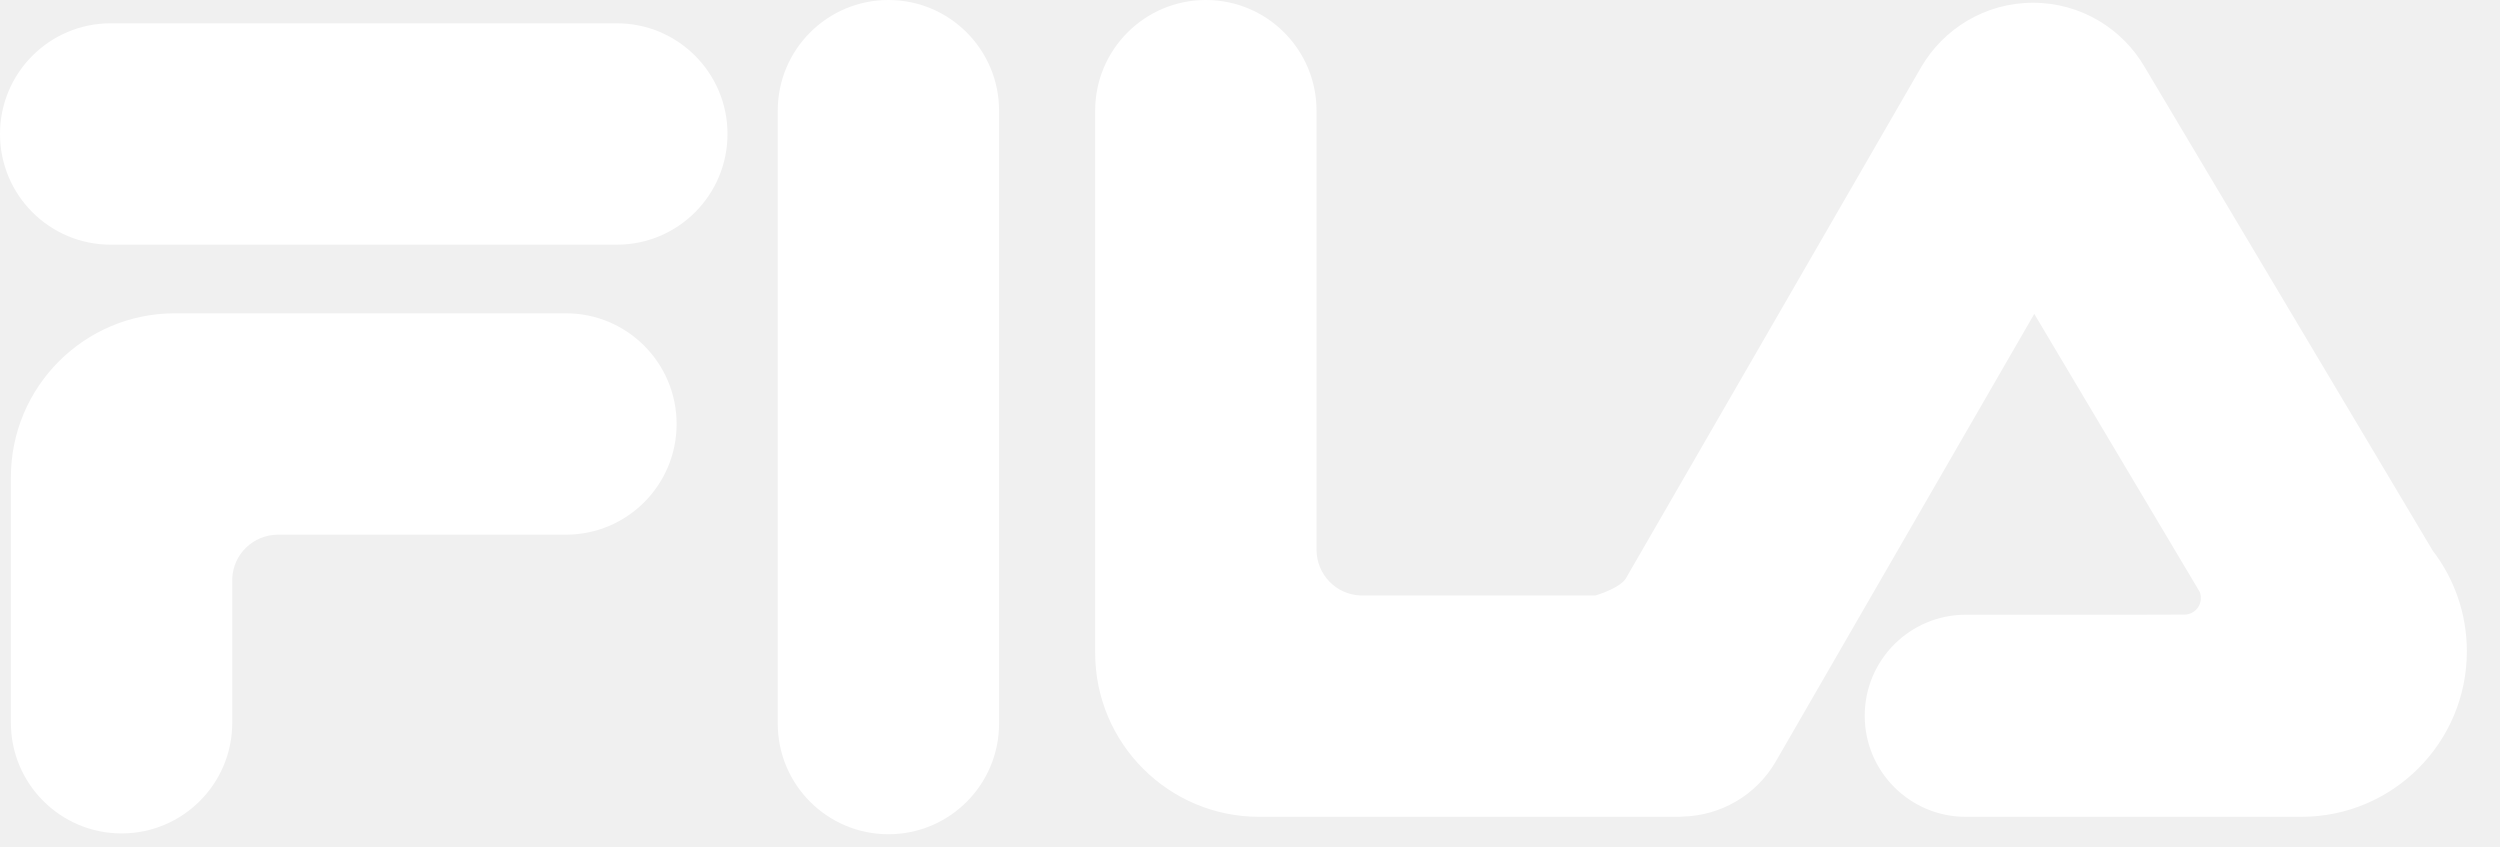
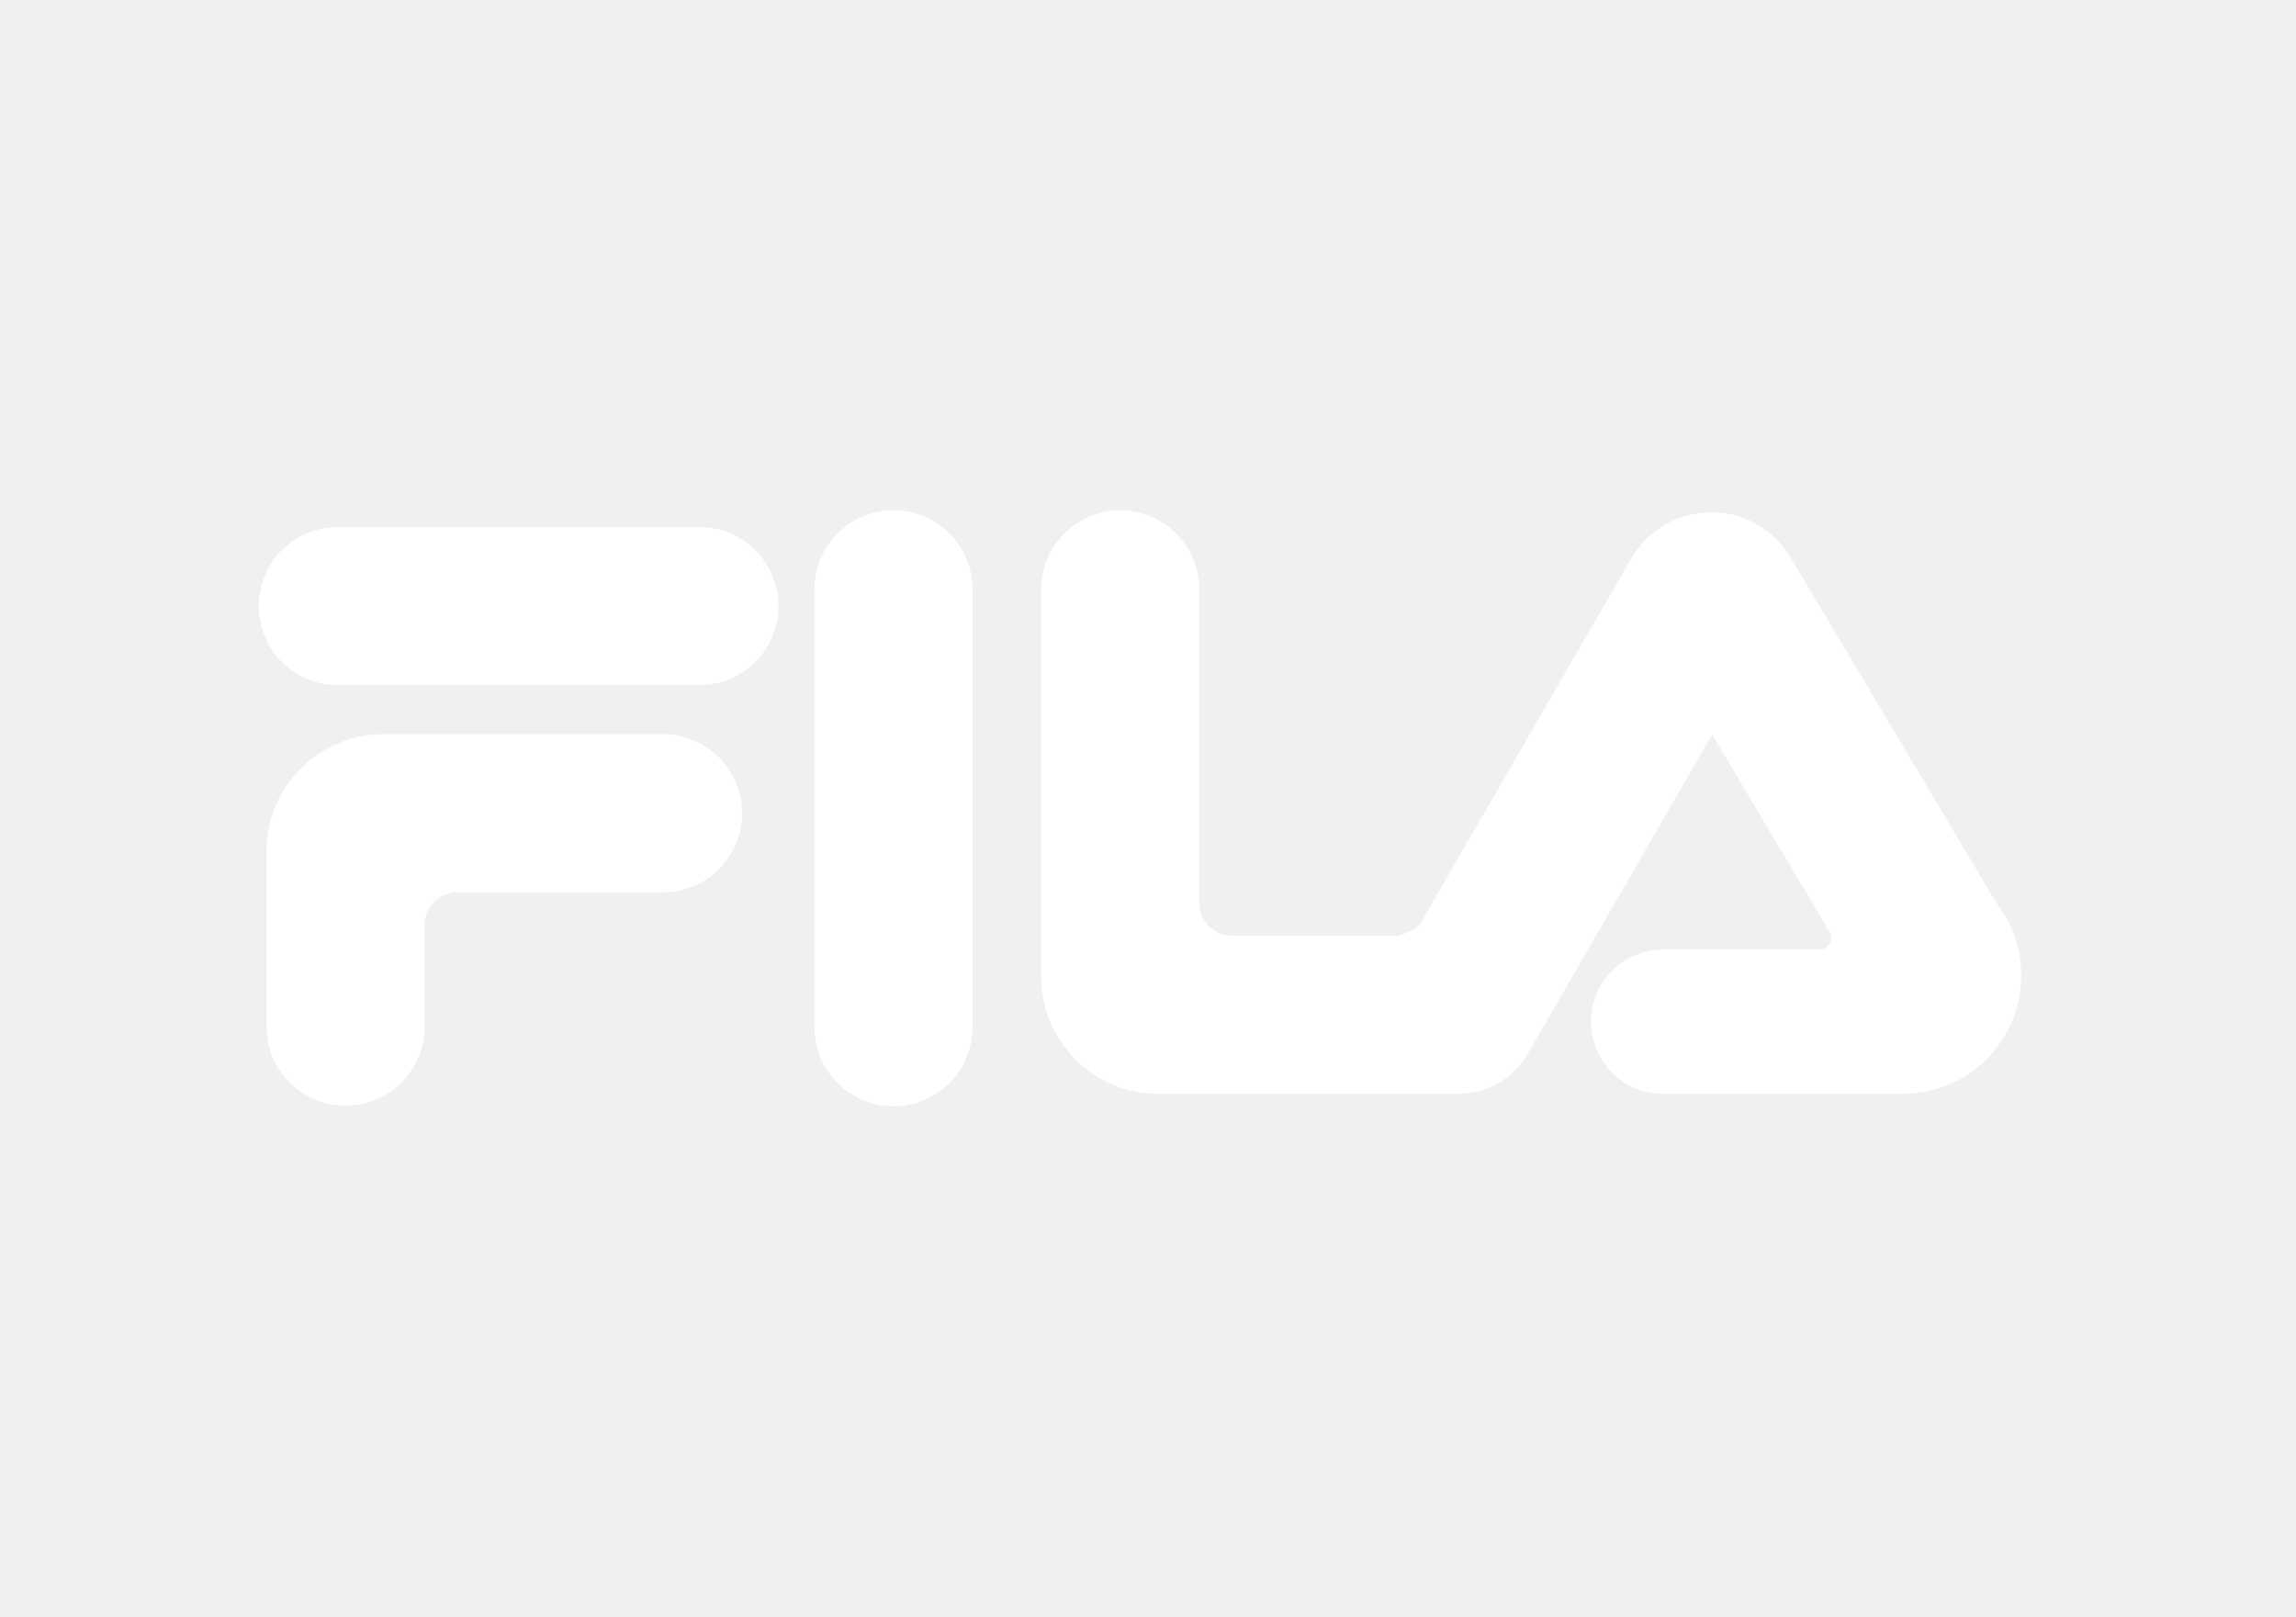
- <svg xmlns="http://www.w3.org/2000/svg" width="62" height="21" viewBox="0 0 62 21" fill="none">
-   <g clip-path="url(#clip0_20980_33135)">
-     <path d="M15.297 0.578C16.813 0.578 18.042 1.807 18.042 3.323C18.042 4.839 16.813 6.068 15.297 6.068H2.745C1.229 6.068 0 4.839 0 3.323C0 1.807 1.229 0.578 2.745 0.578H15.297Z" fill="white" />
-     <path d="M14.035 7.77C15.551 7.77 16.78 8.999 16.78 10.515C16.78 12.031 15.551 13.26 14.035 13.26H6.891C6.282 13.262 5.783 13.744 5.76 14.347V17.924C5.76 19.44 4.531 20.669 3.015 20.669C1.499 20.669 0.27 19.44 0.27 17.924V11.837C0.27 9.591 2.091 7.77 4.336 7.77H14.035Z" fill="white" />
-     <path d="M19.288 2.745C19.288 1.229 20.517 0 22.033 0C23.549 0 24.777 1.229 24.777 2.745V17.944C24.777 19.46 23.549 20.689 22.033 20.689C20.517 20.689 19.288 19.46 19.288 17.944V2.745Z" fill="white" />
-     <path d="M53.069 15.245L54.172 15.242C54.398 15.242 54.581 15.059 54.581 14.834C54.582 14.776 54.572 14.725 54.552 14.677L50.45 7.785L44.043 18.879C43.548 19.737 42.659 20.227 41.737 20.251C41.71 20.255 41.683 20.257 41.654 20.257H31.227C28.981 20.257 27.16 18.436 27.16 16.191V2.745C27.16 1.229 28.389 0 29.905 0C31.421 0 32.65 1.229 32.65 2.745V13.636C32.652 14.246 33.134 14.745 33.737 14.767H39.57C39.72 14.721 40.179 14.565 40.319 14.348L47.645 1.665C48.201 0.711 49.236 0.068 50.419 0.068C51.603 0.068 52.638 0.712 53.191 1.668L60.331 13.655C60.862 14.347 61.178 15.213 61.178 16.152C61.178 18.419 59.34 20.257 57.074 20.257H48.752C47.367 20.257 46.245 19.135 46.245 17.75C46.245 16.367 47.367 15.245 48.752 15.245H53.069Z" fill="white" />
-   </g>
-   <defs>
-     <clipPath id="clip0_20980_33135">
-       <rect width="61.178" height="20.719" fill="white" />
-     </clipPath>
-   </defs>
+ <svg xmlns="http://www.w3.org/2000/svg" width="71" height="50" viewBox="0 0 71 50" fill="none">
+   <path d="M21.628 16.3C22.978 16.3 24.073 17.394 24.073 18.745C24.073 20.096 22.978 21.19 21.628 21.19H10.445C9.095 21.19 8 20.096 8 18.745C8 17.394 9.095 16.3 10.445 16.3H21.628Z" fill="white" />
+   <path d="M20.504 22.707C21.855 22.707 22.949 23.802 22.949 25.152C22.949 26.503 21.855 27.597 20.504 27.597H14.139C13.596 27.599 13.152 28.029 13.131 28.566V31.753C13.131 33.103 12.036 34.198 10.686 34.198C9.336 34.198 8.241 33.103 8.241 31.753V26.329C8.241 24.329 9.863 22.707 11.863 22.707H20.504Z" fill="white" />
+   <path d="M25.184 18.229C25.184 16.879 26.279 15.784 27.629 15.784C28.98 15.784 30.074 16.879 30.074 18.229V31.77C30.074 33.121 28.98 34.216 27.629 34.216C26.279 34.216 25.184 33.121 25.184 31.77V18.229Z" fill="white" />
+   <path d="M55.279 29.366L56.262 29.363C56.463 29.363 56.626 29.2 56.626 28.999C56.627 28.948 56.618 28.903 56.6 28.86L52.946 22.72L47.238 32.604C46.797 33.368 46.005 33.804 45.184 33.826C45.159 33.829 45.135 33.831 45.109 33.831H35.82C33.819 33.831 32.197 32.209 32.197 30.209V18.229C32.197 16.879 33.292 15.784 34.643 15.784C35.993 15.784 37.088 16.879 37.088 18.229V27.933C37.09 28.476 37.519 28.92 38.057 28.941H43.253C43.387 28.899 43.795 28.76 43.92 28.567L50.447 17.268C50.943 16.417 51.864 15.845 52.919 15.845C53.974 15.845 54.895 16.418 55.388 17.27L61.749 27.949C62.222 28.566 62.504 29.337 62.504 30.174C62.504 32.194 60.866 33.831 58.847 33.831H51.433C50.199 33.831 49.2 32.831 49.2 31.598C49.2 30.365 50.199 29.366 51.433 29.366H55.279Z" fill="white" />
</svg>
